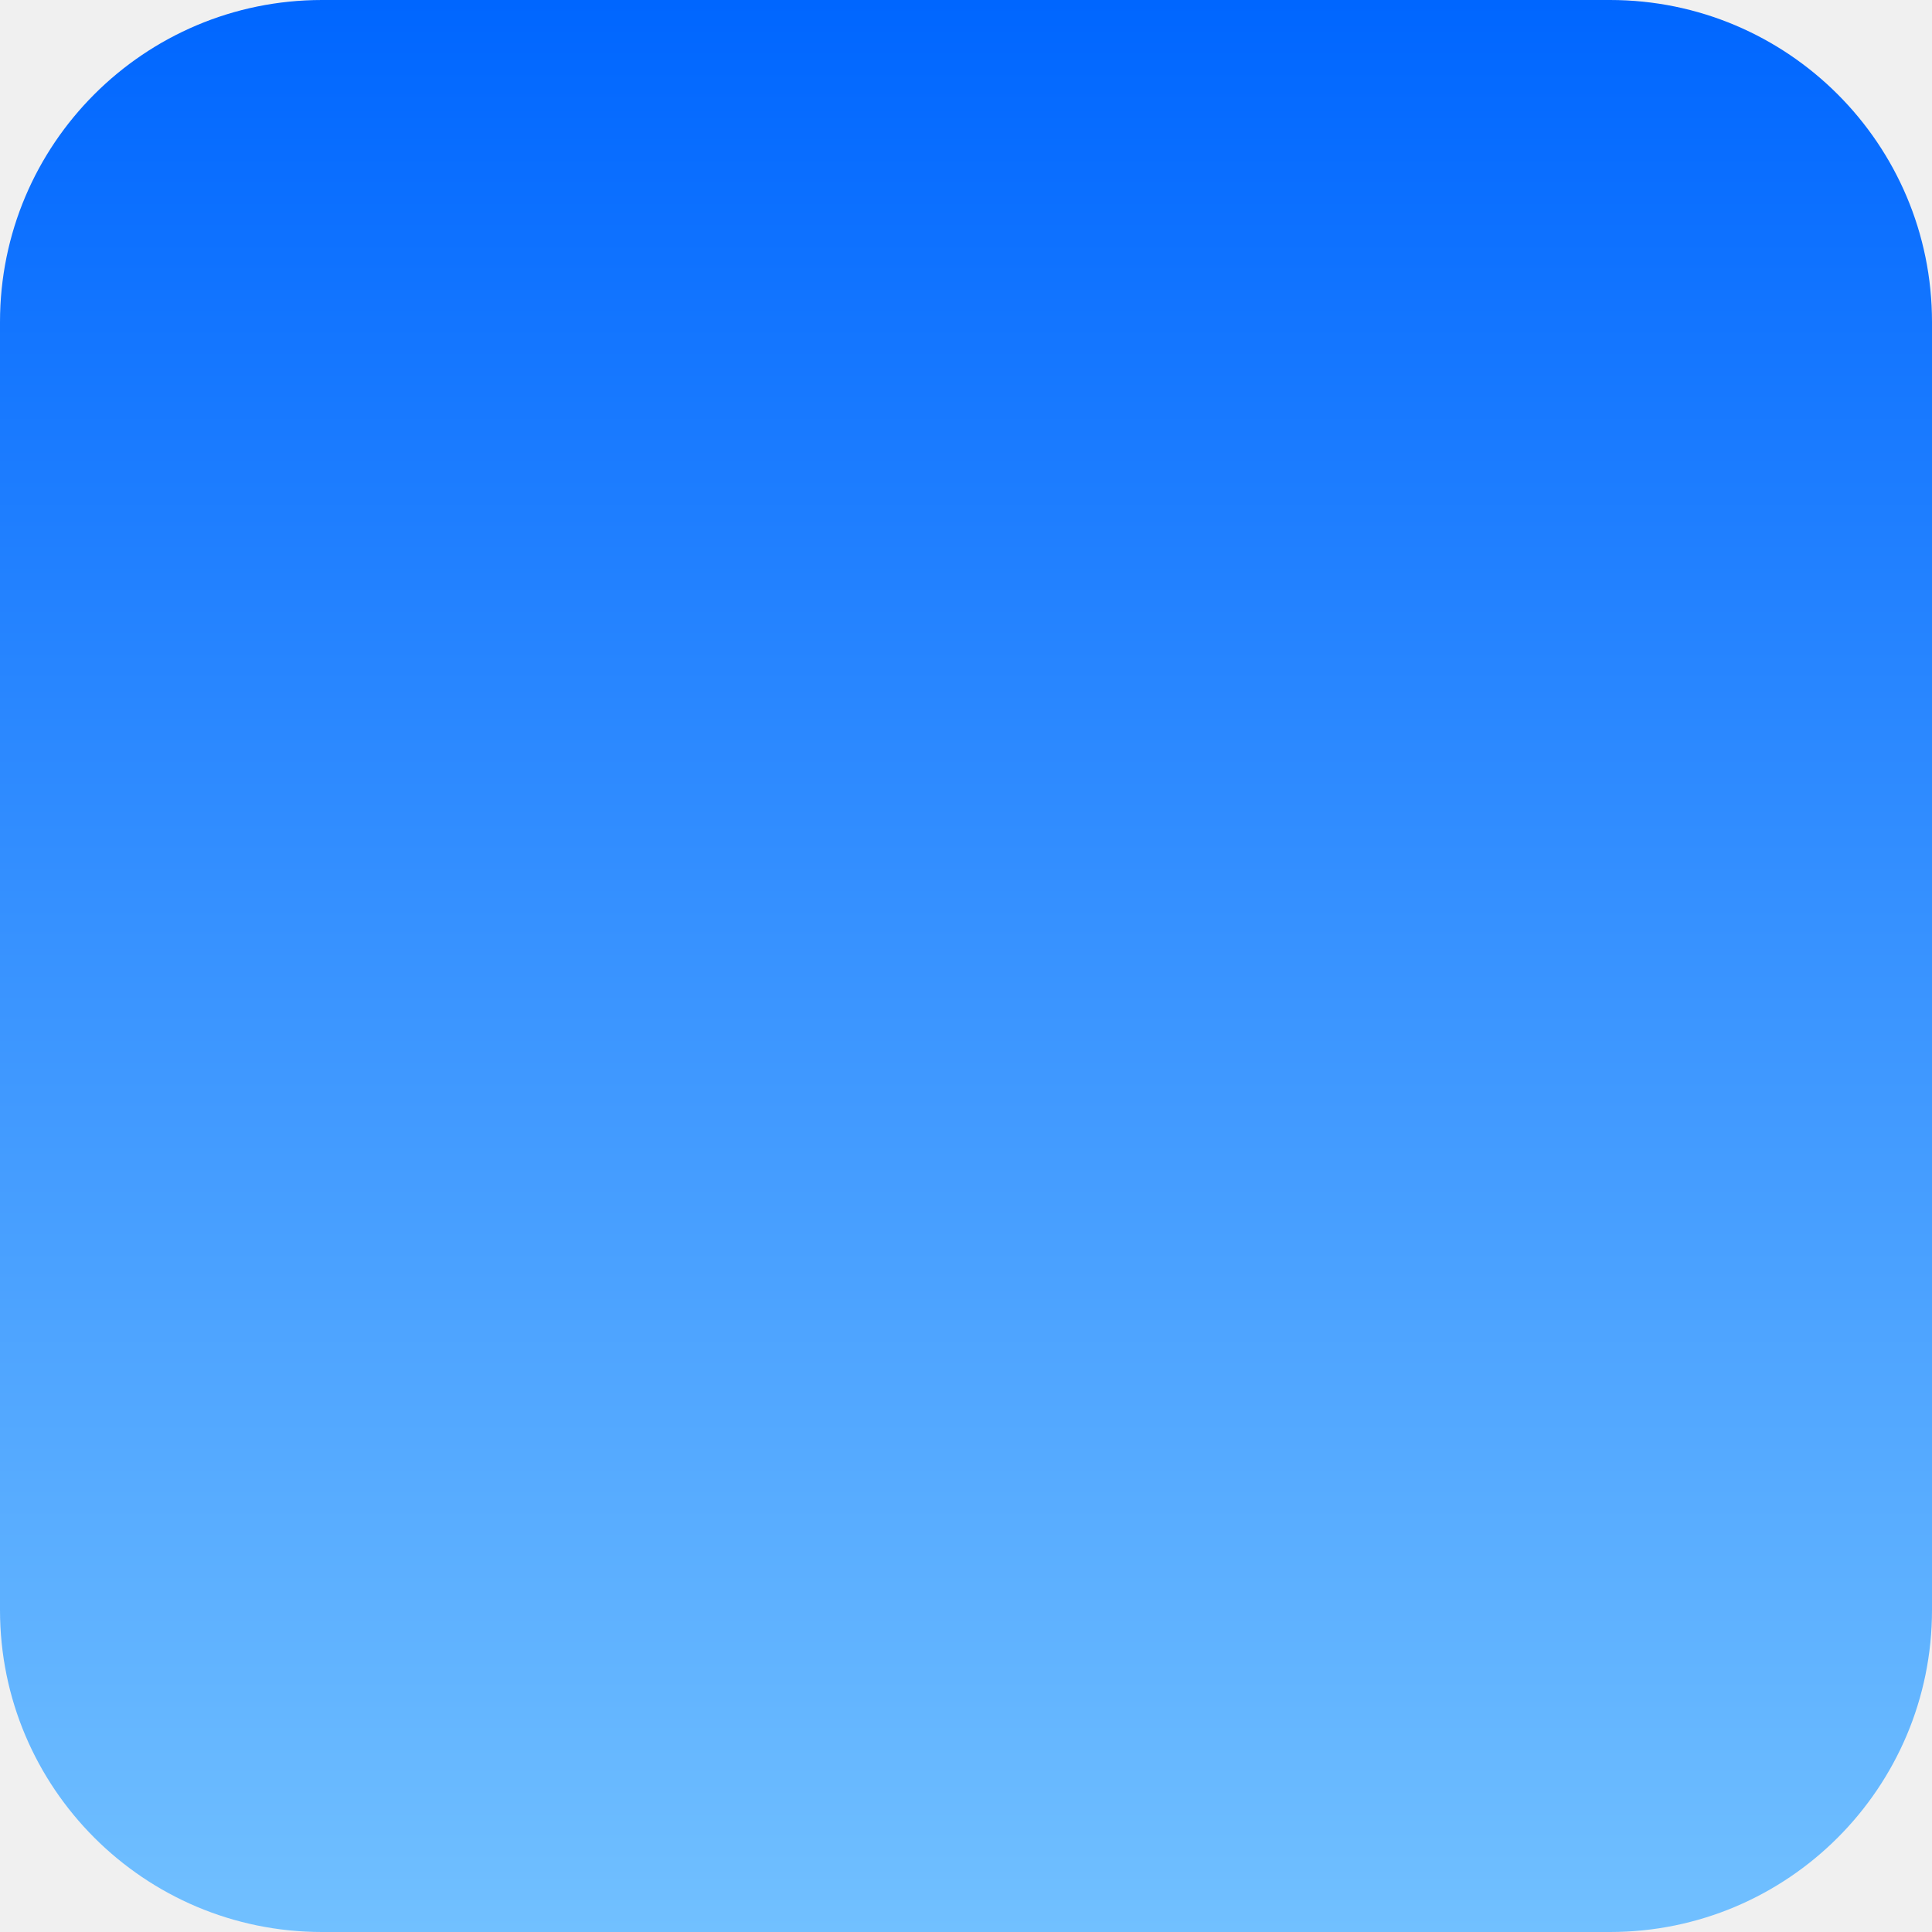
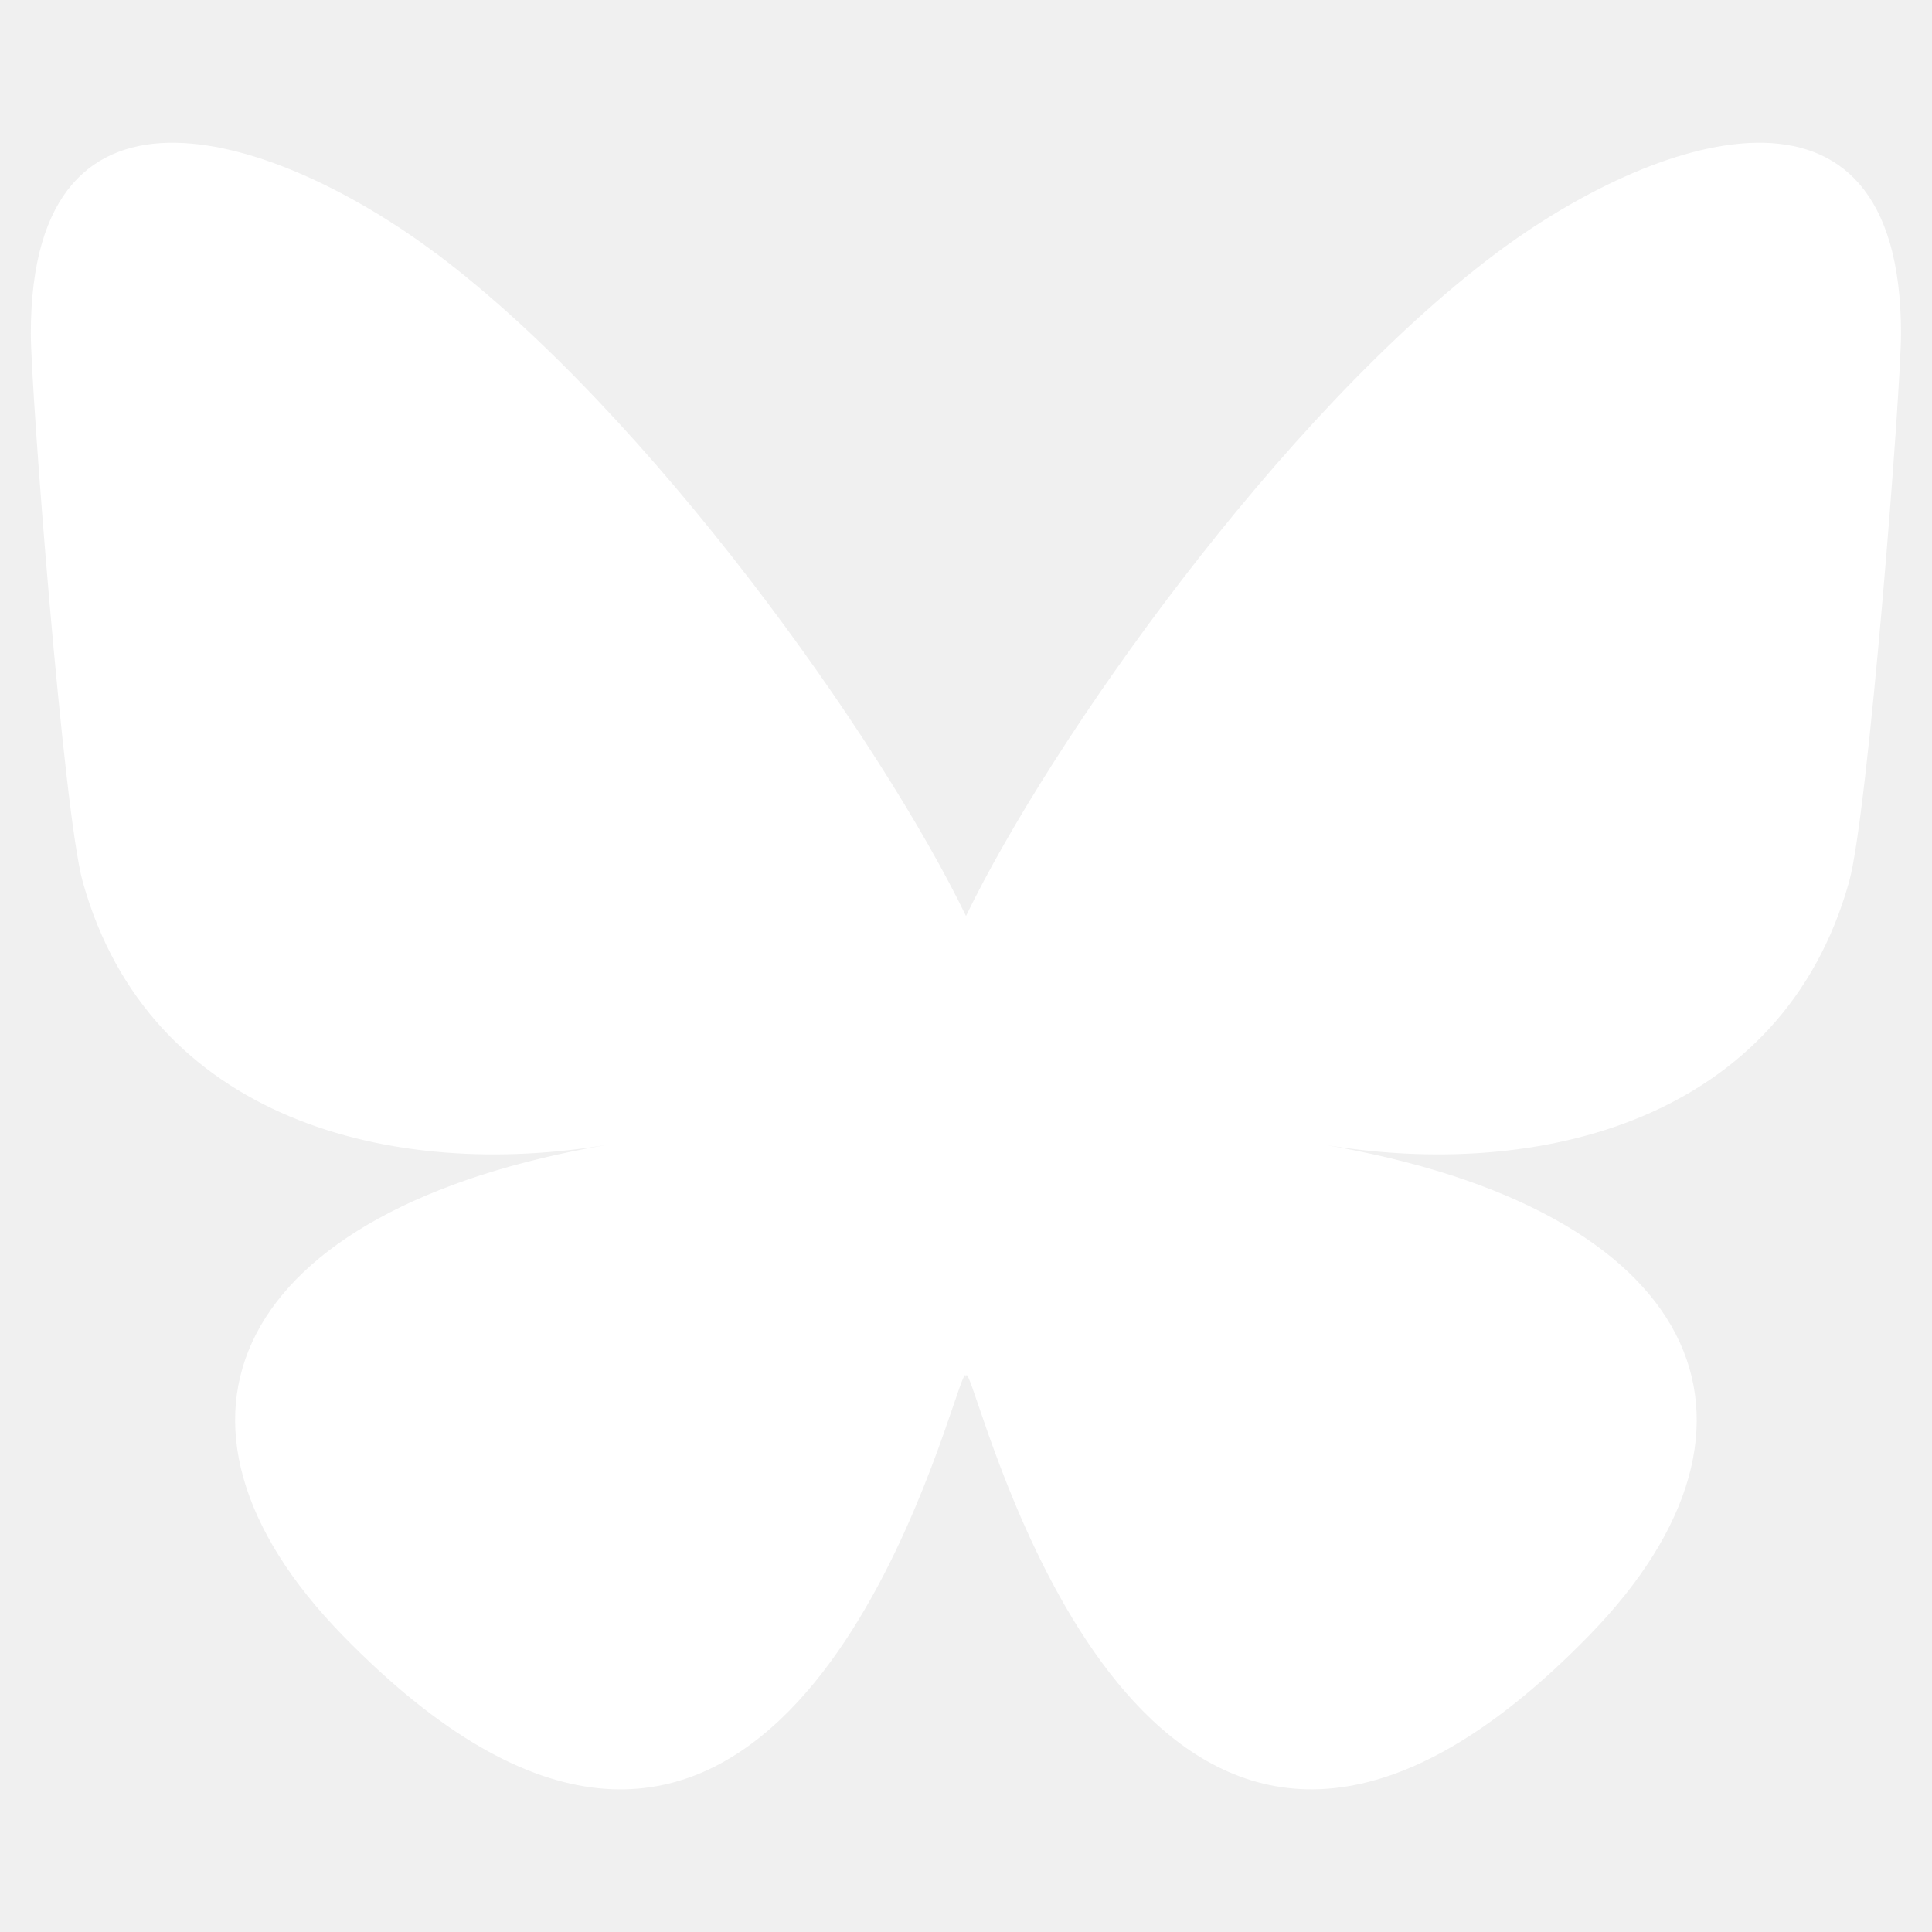
- <svg xmlns="http://www.w3.org/2000/svg" width="24" height="24" viewBox="0 0 24 24" fill="none">
-   <g clip-path="url(#clip0_1432_8560)">
-     <path d="M20 0H4C1.791 0 0 1.791 0 4V20C0 22.209 1.791 24 4 24H20C22.209 24 24 22.209 24 20V4C24 1.791 22.209 0 20 0Z" fill="url(#paint0_linear_1432_8560)" />
-   </g>
-   <defs>
-     <linearGradient id="paint0_linear_1432_8560" x1="12" y1="0" x2="12" y2="24" gradientUnits="userSpaceOnUse">
-       <stop stop-color="#0066FF" />
-       <stop offset="1" stop-color="#71C0FF" />
-     </linearGradient>
-     <clipPath id="clip0_1432_8560">
-       <rect width="24" height="24" fill="white" />
-     </clipPath>
-   </defs>
+ <svg xmlns="http://www.w3.org/2000/svg" height="24" width="24">
+   <path d="m5.42 3.15c2.663 1.999 5.528 6.054 6.58 8.229 1.052-2.176 3.916-6.23 6.58-8.229 1.922-1.443 5.035-2.559 5.035.993 0 .709-.407 5.959-.645 6.812-.829 2.963-3.851 3.719-6.539 3.262 4.698.8 5.893 3.448 3.312 6.097-4.902 5.03-7.046-1.262-7.595-2.874-.101-.296-.148-.434-.149-.316-.001-.118-.048.021-.149.316-.549 1.612-2.693 7.905-7.595 2.874-2.581-2.649-1.386-5.297 3.312-6.097-2.688.457-5.71-.298-6.539-3.262-.239-.852-.645-6.102-.645-6.812 0-3.552 3.114-2.436 5.035-.993z" fill="#fff" stroke-width=".04" />
</svg>
